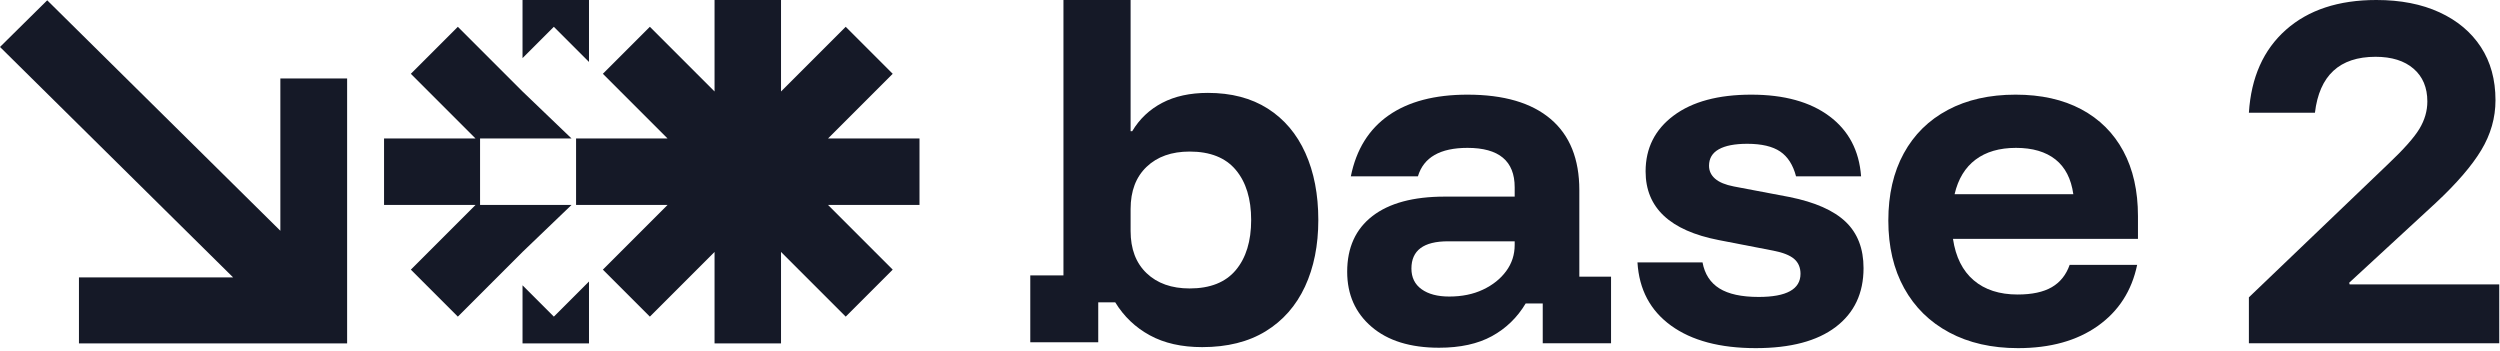
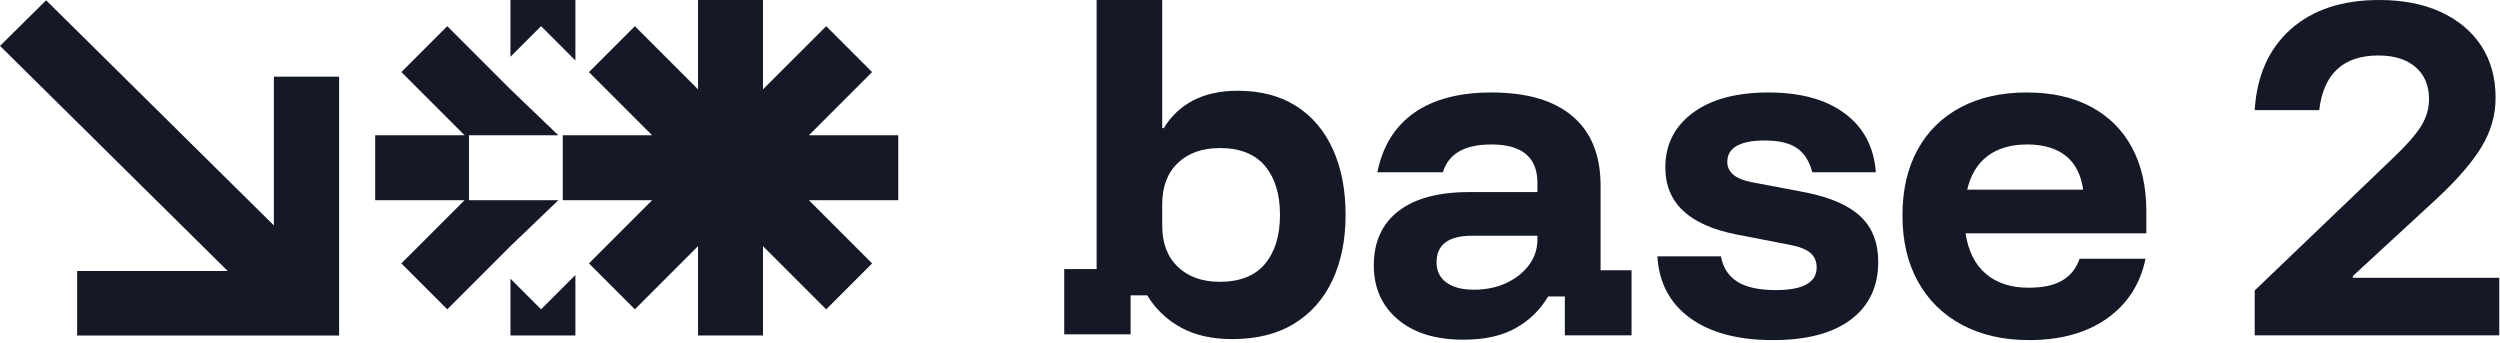
- <svg xmlns="http://www.w3.org/2000/svg" width="677" height="95" viewBox="0 0 677 95" fill="none">
-   <path d="M322.163 78.112C327.71 78.112 331.875 76.459 334.65 73.15C337.425 69.838 338.815 65.316 338.815 59.578C338.815 53.839 337.425 49.318 334.65 46.006C331.875 42.698 327.71 41.043 322.163 41.043C317.269 41.043 313.38 42.42 310.495 45.181C307.606 47.937 306.168 51.744 306.168 56.601V62.556C306.168 67.411 307.606 71.218 310.495 73.975C313.38 76.736 317.269 78.112 322.163 78.112ZM325.557 94C320.007 94 315.28 92.936 311.372 90.802C307.463 88.669 304.341 85.692 302.003 81.866H297.404V92.677H279V74.584H287.983V0H306.168V35.526H306.606C308.577 32.217 311.277 29.662 314.713 27.858C318.146 26.056 322.272 25.155 327.09 25.155C333.445 25.155 338.848 26.57 343.304 29.403C347.759 32.236 351.158 36.244 353.495 41.427C355.833 46.615 357 52.665 357 59.578C357 66.419 355.795 72.431 353.386 77.618C350.973 82.801 347.432 86.828 342.756 89.7C338.082 92.567 332.35 94 325.557 94Z" fill="#151927" />
-   <path d="M392.451 80.303C395.901 80.303 398.947 79.681 401.589 78.433C404.234 77.189 406.325 75.518 407.866 73.428C409.406 71.339 410.176 68.974 410.176 66.335V65.345H392.121C385.513 65.345 382.213 67.802 382.213 72.716C382.213 75.135 383.126 77.004 384.964 78.324C386.801 79.643 389.294 80.303 392.451 80.303ZM389.7 94.164C381.916 94.164 375.826 92.276 371.424 88.499C367.018 84.724 364.817 79.753 364.817 73.595C364.817 67.066 367.09 62.042 371.643 58.524C376.19 55.001 382.725 53.243 391.241 53.243H410.176V50.714C410.176 43.6 405.919 40.044 397.407 40.044C389.992 40.044 385.513 42.61 383.973 47.745H365.807C367.272 40.484 370.687 34.983 376.046 31.244C381.404 27.502 388.523 25.633 397.407 25.633C407.24 25.633 414.746 27.832 419.922 32.233C425.099 36.631 427.682 43.051 427.682 51.483V74.915H436.27V92.955H417.774V82.176H413.152C410.875 85.99 407.828 88.94 404.014 91.029C400.196 93.122 395.422 94.164 389.7 94.164Z" fill="#151927" />
-   <path d="M475.467 94.274C465.779 94.274 458.125 92.238 452.512 88.17C446.896 84.097 443.868 78.399 443.427 71.062H461.044C461.631 74.217 463.153 76.564 465.612 78.104C468.071 79.643 471.616 80.412 476.238 80.412C483.797 80.412 487.576 78.323 487.576 74.145C487.576 72.457 487.008 71.12 485.873 70.13C484.731 69.14 482.845 68.389 480.2 67.873L465.449 65.015C452.235 62.448 445.628 56.253 445.628 46.421C445.628 40.116 448.163 35.074 453.226 31.297C458.292 27.521 465.301 25.633 474.257 25.633C483.137 25.633 490.184 27.577 495.394 31.464C500.608 35.35 503.47 40.776 503.982 47.745H486.366C485.558 44.662 484.127 42.425 482.075 41.034C480.018 39.642 477.043 38.94 473.157 38.94C469.779 38.94 467.21 39.437 465.449 40.427C463.685 41.416 462.804 42.903 462.804 44.882C462.804 46.277 463.358 47.449 464.459 48.404C465.559 49.356 467.244 50.054 469.521 50.493L484.605 53.353C491.505 54.748 496.571 56.984 499.8 60.064C503.03 63.142 504.646 67.324 504.646 72.606C504.646 79.422 502.13 84.743 497.102 88.553C492.074 92.368 484.86 94.274 475.467 94.274Z" fill="#151927" />
-   <path d="M529.305 52.583H561.456C560.867 48.404 559.254 45.269 556.613 43.176C553.968 41.087 550.409 40.044 545.93 40.044C541.453 40.044 537.802 41.106 534.975 43.233C532.151 45.36 530.258 48.477 529.305 52.583ZM546.481 94.274C539.362 94.274 533.161 92.864 527.875 90.04C522.588 87.218 518.516 83.219 515.652 78.051C512.79 72.879 511.359 66.774 511.359 59.733C511.359 52.692 512.753 46.626 515.545 41.526C518.33 36.431 522.315 32.507 527.492 29.757C532.663 27.009 538.773 25.632 545.82 25.632C552.719 25.632 558.647 26.951 563.603 29.591C568.555 32.234 572.354 36.01 574.999 40.924C577.64 45.838 578.961 51.703 578.961 58.524V64.685H528.865C529.598 69.599 531.469 73.337 534.482 75.904C537.487 78.472 541.453 79.753 546.371 79.753C550.26 79.753 553.342 79.093 555.619 77.773C557.896 76.454 559.509 74.437 560.465 71.722H578.741C577.273 78.763 573.713 84.284 568.062 88.28C562.408 92.276 555.217 94.274 546.481 94.274Z" fill="#151927" />
-   <path d="M609 92.955V80.518L646.689 44.441C650.913 40.446 653.745 37.261 655.177 34.887C656.608 32.51 657.326 30.044 657.326 27.479C657.326 23.709 656.082 20.751 653.593 18.603C651.105 16.451 647.667 15.38 643.294 15.38C633.561 15.38 628.088 20.432 626.883 30.535H609C609.601 20.957 612.94 13.478 619.018 8.083C625.088 2.697 633.257 4.57764e-05 643.52 4.57764e-05C650.086 4.57764e-05 655.782 1.114 660.611 3.336C665.44 5.562 669.174 8.692 671.815 12.722C674.455 16.756 675.778 21.562 675.778 27.139C675.778 31.89 674.491 36.396 671.928 40.652C669.365 44.912 665.253 49.683 659.593 54.961L636.163 76.558L636.276 77.01H676.797V92.955H609Z" fill="#151927" />
+ <svg xmlns="http://www.w3.org/2000/svg" width="693" height="95" viewBox="0 0 693 95" fill="none">
+   <path d="M338.163 78.112C343.71 78.112 347.875 76.459 350.65 73.15C353.425 69.838 354.815 65.316 354.815 59.578C354.815 53.839 353.425 49.318 350.65 46.006C347.875 42.698 343.71 41.043 338.163 41.043C333.269 41.043 329.38 42.42 326.495 45.181C323.606 47.937 322.168 51.744 322.168 56.601V62.556C322.168 67.411 323.606 71.218 326.495 73.975C329.38 76.736 333.269 78.112 338.163 78.112ZM341.557 94C336.007 94 331.28 92.936 327.372 90.802C323.463 88.669 320.341 85.692 318.003 81.866H313.404V92.677H295V74.584H303.983V0H322.168V35.526H322.606C324.577 32.217 327.277 29.662 330.713 27.858C334.146 26.056 338.272 25.155 343.09 25.155C349.445 25.155 354.848 26.57 359.304 29.403C363.759 32.236 367.158 36.244 369.495 41.427C371.833 46.615 373 52.665 373 59.578C373 66.419 371.795 72.431 369.386 77.618C366.973 82.801 363.432 86.828 358.756 89.7C354.082 92.567 348.35 94 341.557 94Z" fill="#151927" />
+   <path d="M408.451 80.303C411.901 80.303 414.947 79.681 417.589 78.433C420.234 77.189 422.325 75.518 423.866 73.428C425.406 71.339 426.176 68.974 426.176 66.335V65.345H408.121C401.513 65.345 398.213 67.802 398.213 72.716C398.213 75.135 399.126 77.004 400.964 78.324C402.801 79.643 405.294 80.303 408.451 80.303ZM405.7 94.164C397.916 94.164 391.826 92.276 387.424 88.499C383.018 84.724 380.817 79.753 380.817 73.595C380.817 67.066 383.09 62.042 387.643 58.524C392.19 55.001 398.725 53.243 407.241 53.243H426.176V50.714C426.176 43.6 421.919 40.044 413.407 40.044C405.992 40.044 401.513 42.61 399.973 47.745H381.807C383.272 40.484 386.687 34.983 392.046 31.244C397.404 27.502 404.523 25.633 413.407 25.633C423.24 25.633 430.746 27.832 435.922 32.233C441.099 36.631 443.682 43.051 443.682 51.483V74.915H452.27V92.955H433.774V82.176H429.152C426.875 85.99 423.828 88.94 420.014 91.029C416.196 93.122 411.422 94.164 405.7 94.164Z" fill="#151927" />
+   <path d="M491.467 94.274C481.779 94.274 474.124 92.238 468.512 88.17C462.896 84.097 459.868 78.399 459.427 71.062H477.043C477.631 74.217 479.153 76.564 481.612 78.104C484.071 79.643 487.616 80.412 492.237 80.412C499.797 80.412 503.576 78.323 503.576 74.145C503.576 72.457 503.008 71.12 501.872 70.13C500.73 69.14 498.845 68.389 496.2 67.873L481.449 65.015C468.235 62.448 461.628 56.253 461.628 46.421C461.628 40.116 464.163 35.074 469.226 31.297C474.292 27.521 481.301 25.633 490.257 25.633C499.136 25.633 506.184 27.577 511.394 31.464C516.608 35.35 519.469 40.776 519.982 47.745H502.366C501.558 44.662 500.127 42.425 498.074 41.034C496.018 39.642 493.042 38.94 489.156 38.94C485.779 38.94 483.21 39.437 481.449 40.427C479.685 41.416 478.804 42.903 478.804 44.882C478.804 46.277 479.358 47.449 480.459 48.404C481.558 49.356 483.243 50.054 485.521 50.493L500.605 53.353C507.505 54.748 512.57 56.984 515.8 60.064C519.029 63.142 520.646 67.324 520.646 72.606C520.646 79.422 518.13 84.743 513.101 88.553C508.073 92.368 500.86 94.274 491.467 94.274Z" fill="#151927" />
+   <path d="M545.305 52.583H577.456C576.867 48.404 575.254 45.269 572.613 43.176C569.968 41.087 566.409 40.044 561.93 40.044C557.453 40.044 553.802 41.106 550.975 43.233C548.151 45.36 546.258 48.477 545.305 52.583ZM562.481 94.274C555.362 94.274 549.161 92.864 543.875 90.04C538.588 87.218 534.516 83.219 531.652 78.051C528.79 72.879 527.359 66.774 527.359 59.733C527.359 52.692 528.753 46.626 531.545 41.526C534.33 36.431 538.315 32.507 543.492 29.757C548.663 27.009 554.773 25.632 561.82 25.632C568.719 25.632 574.647 26.951 579.603 29.591C584.555 32.234 588.354 36.01 590.999 40.924C593.64 45.838 594.961 51.703 594.961 58.524V64.685H544.865C545.598 69.599 547.469 73.337 550.482 75.904C553.487 78.472 557.453 79.753 562.371 79.753C566.26 79.753 569.342 79.093 571.619 77.773C573.896 76.454 575.509 74.437 576.465 71.722H594.741C593.273 78.763 589.713 84.284 584.062 88.28C578.408 92.276 571.217 94.274 562.481 94.274Z" fill="#151927" />
+   <path d="M625 92.955V80.518L662.689 44.441C666.913 40.446 669.745 37.261 671.177 34.887C672.608 32.51 673.326 30.044 673.326 27.479C673.326 23.709 672.082 20.751 669.593 18.603C667.105 16.451 663.667 15.38 659.294 15.38C649.561 15.38 644.088 20.432 642.883 30.535H625C625.601 20.957 628.94 13.478 635.018 8.083C641.088 2.697 649.257 4.57764e-05 659.52 4.57764e-05C666.086 4.57764e-05 671.782 1.114 676.611 3.336C681.44 5.562 685.174 8.692 687.815 12.722C690.455 16.756 691.778 21.562 691.778 27.139C691.778 31.89 690.491 36.396 687.928 40.652C685.365 44.912 681.253 49.683 675.593 54.961L652.163 76.558L652.276 77.01H692.797V92.955H625Z" fill="#151927" />
  <path d="M12.786 0.082L4.1171e-06 12.719L63.136 75.128L21.381 75.128L21.381 93.001L94 93.001L94 21.256L75.92 21.256L75.92 62.491L12.786 0.082Z" fill="#151927" />
  <path d="M159.5 93H141.5V77.26L149.984 85.744L159.5 76.228V93ZM141.5 24.773L154.772 37.5H130V55.5H154.772L141.5 68.228L123.984 85.744L111.256 73.017L128.772 55.5H104V37.5H128.772L111.256 19.983L123.983 7.256L141.5 24.773ZM159.5 16.773L149.983 7.256L141.5 15.739V0H159.5V16.773Z" fill="#151927" />
  <path d="M211.5 24.773L229.018 7.256L241.745 19.983L224.229 37.5H249V55.5H224.228L241.744 73.017L229.017 85.744L211.5 68.228V93H193.5V68.228L175.984 85.744L163.256 73.017L180.772 55.5H156V37.5H180.772L163.256 19.983L175.983 7.256L193.5 24.773V0H211.5V24.773Z" fill="#151927" />
</svg>
